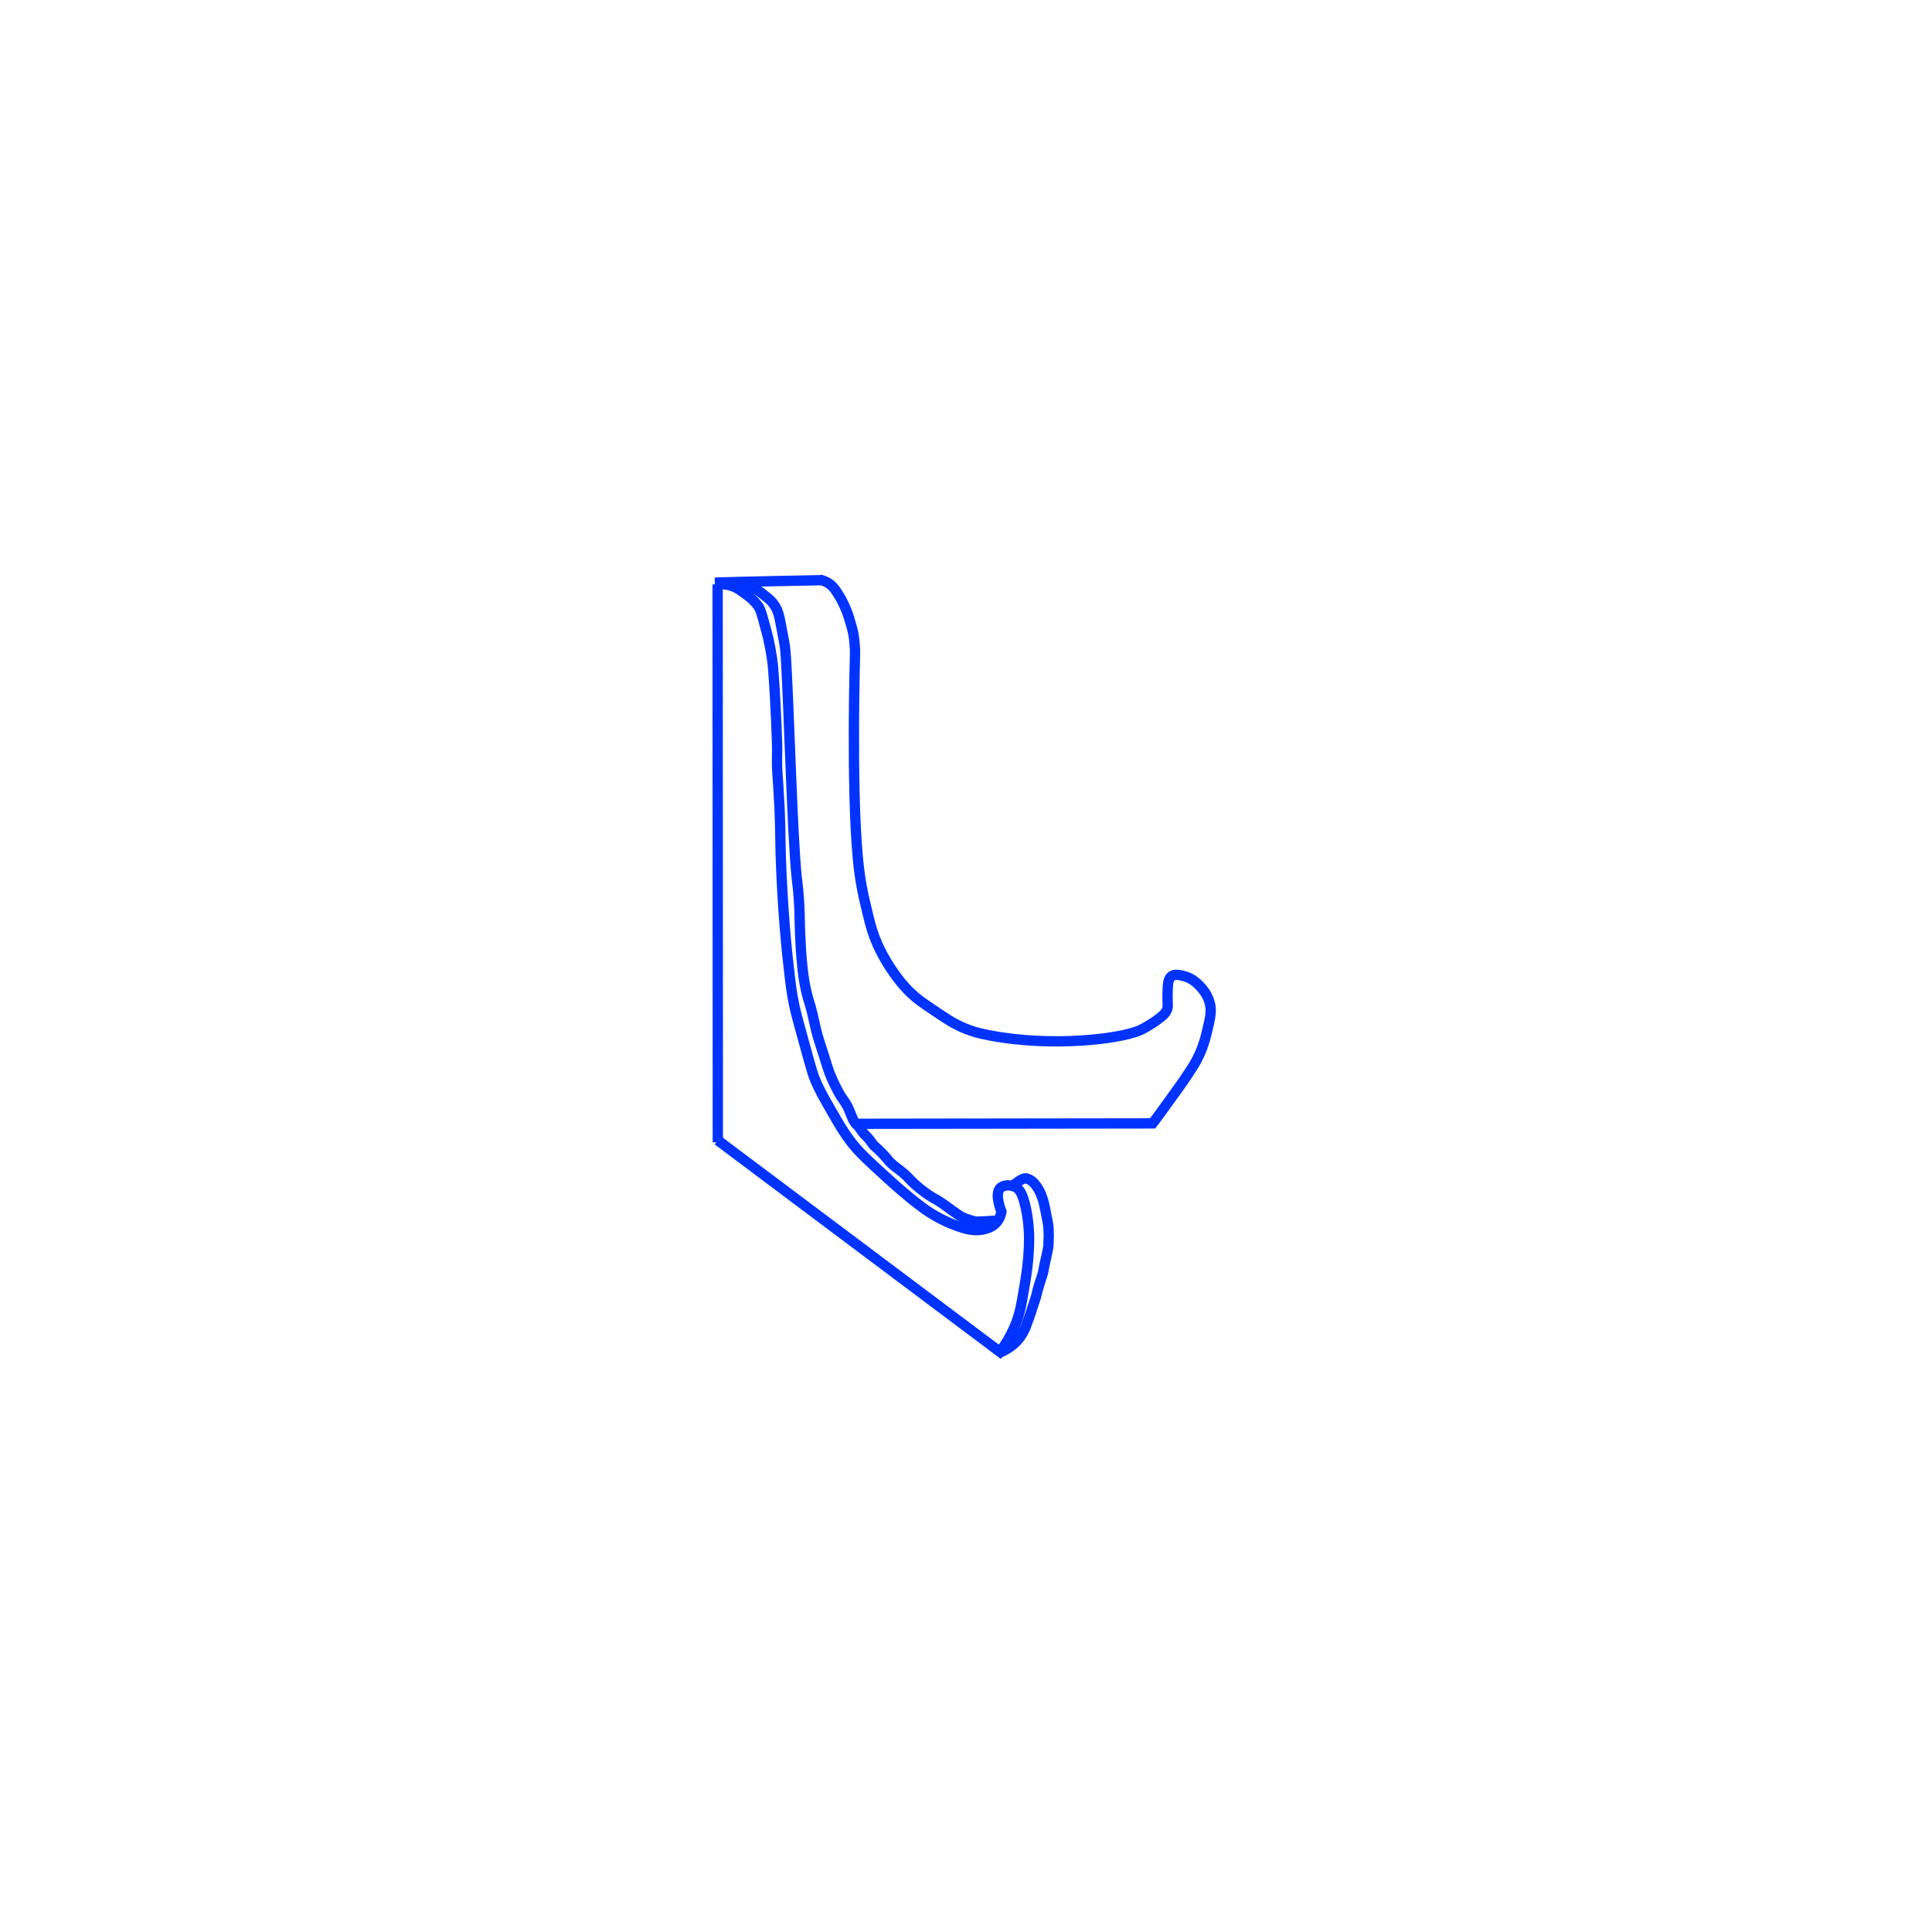
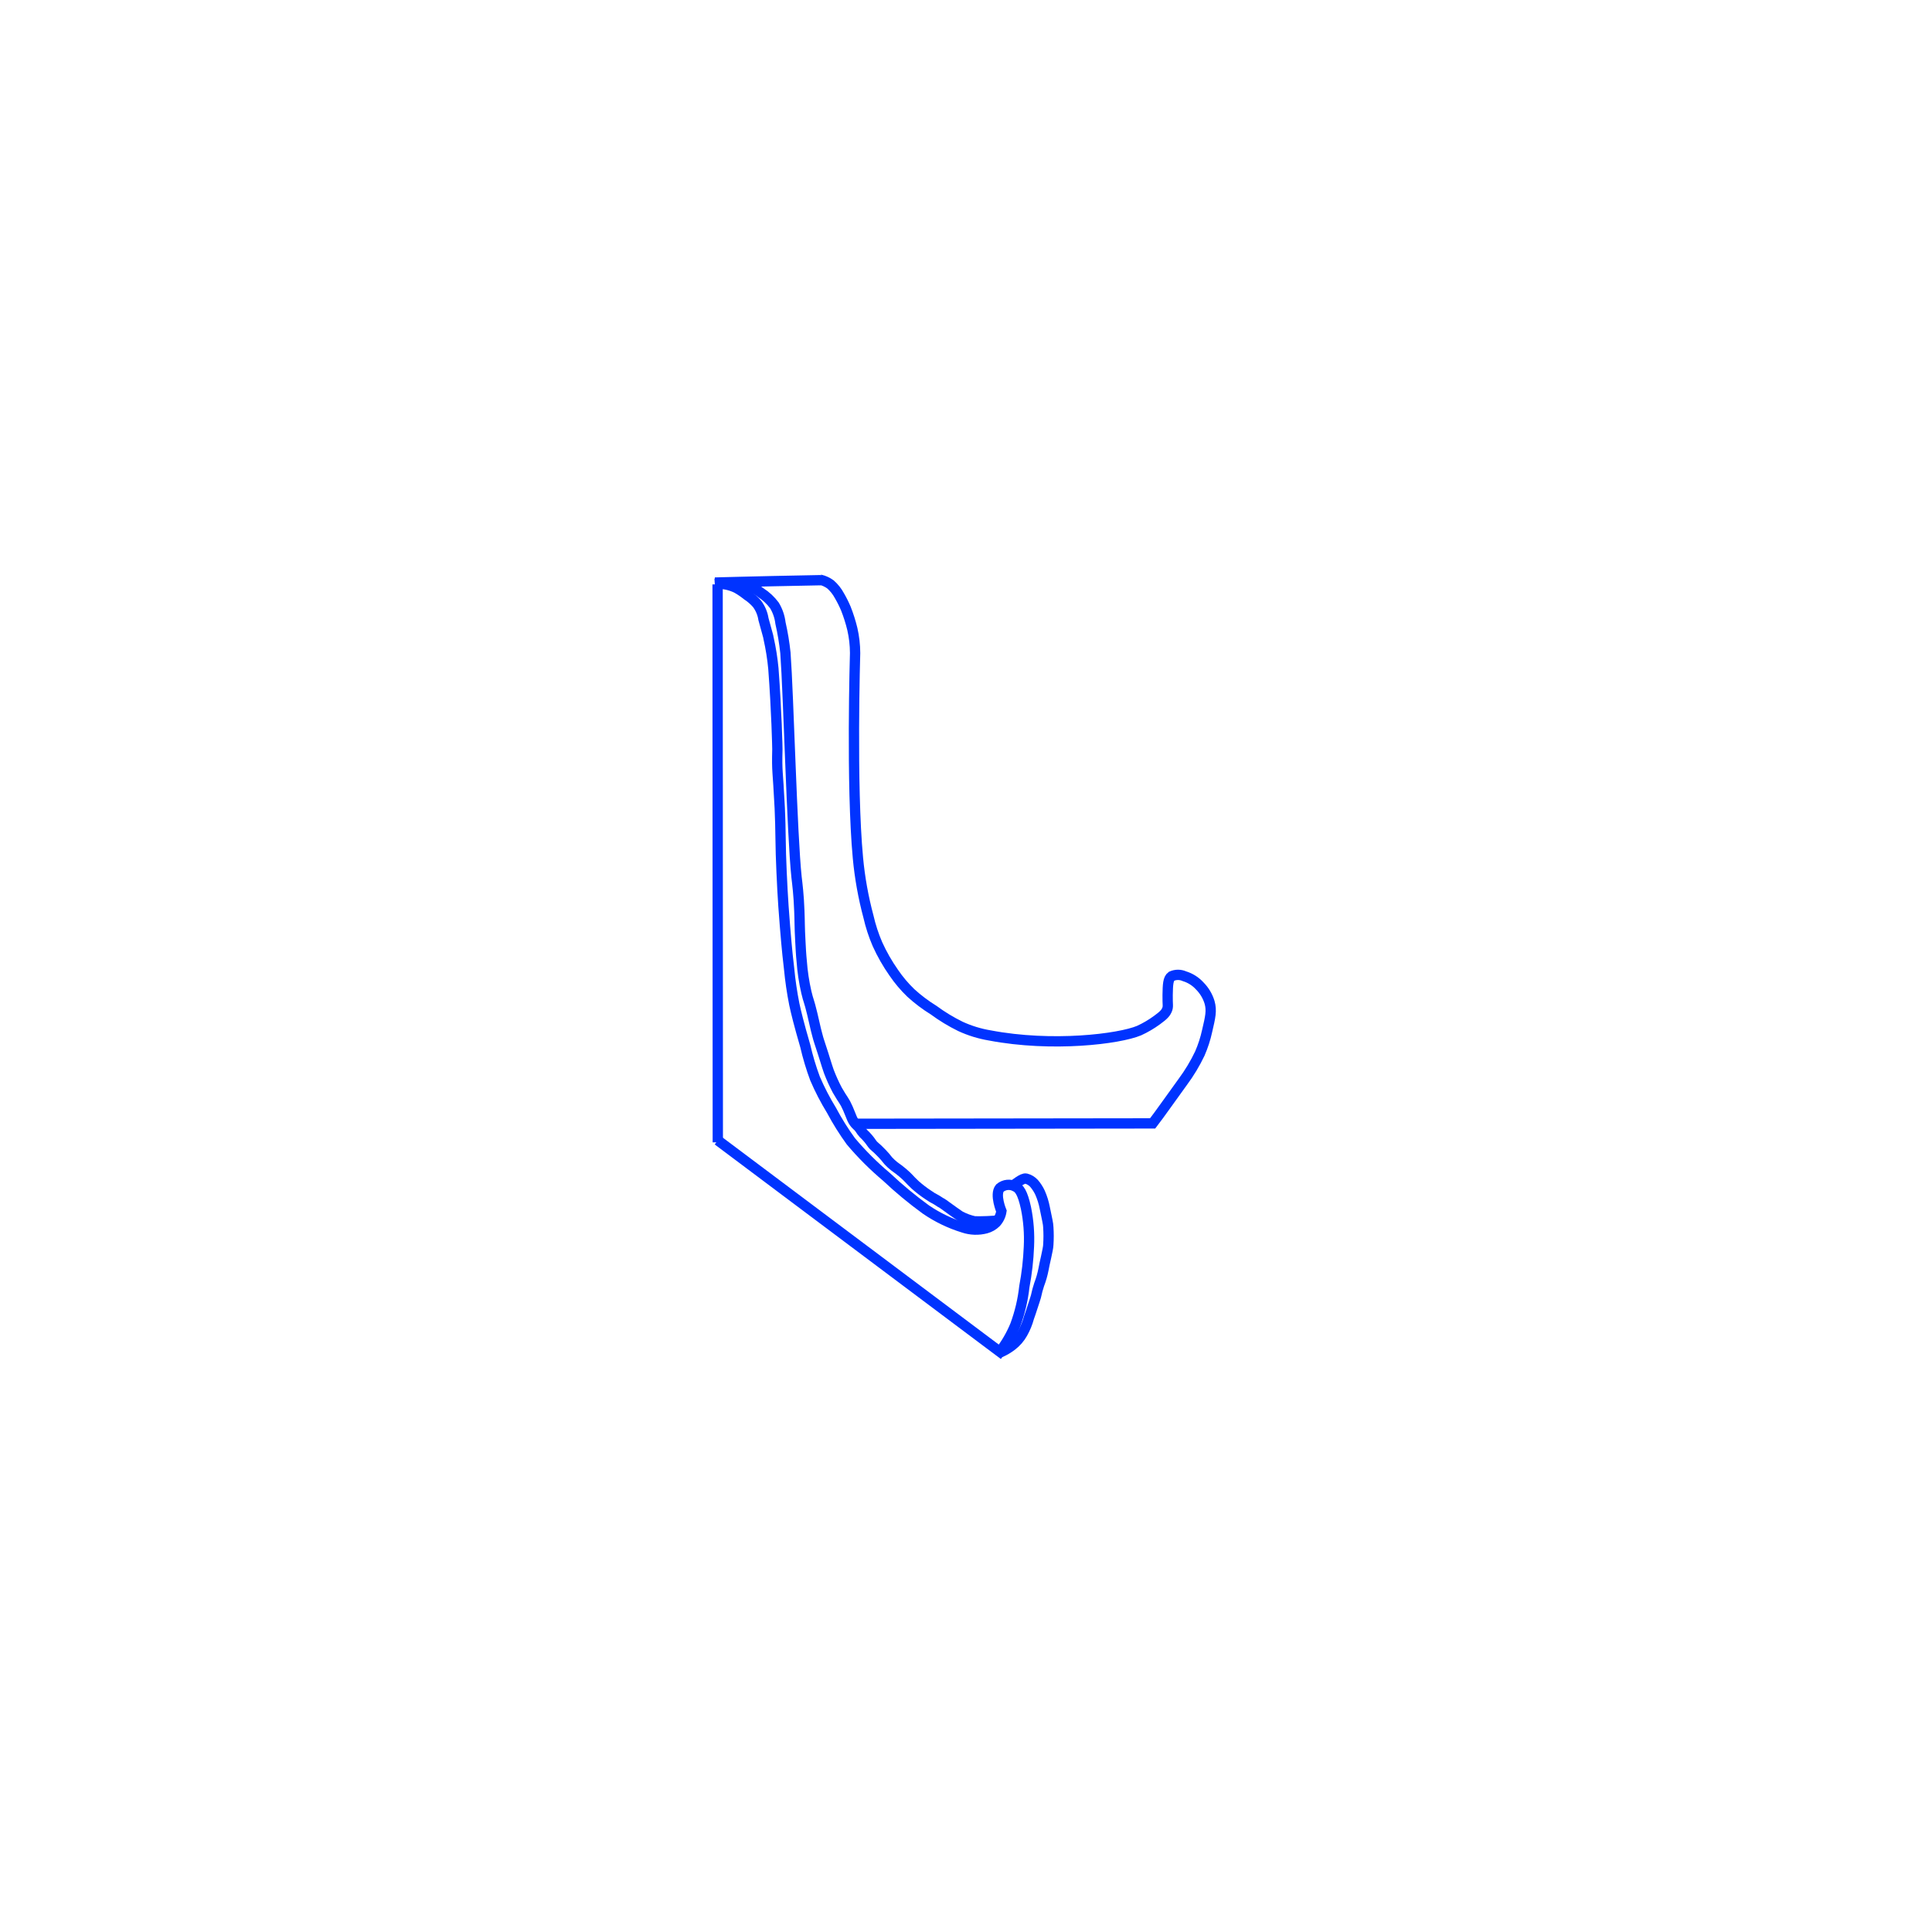
- <svg xmlns="http://www.w3.org/2000/svg" width="300" height="300" viewBox="0 0 300 300">
-   <g fill="none" fill-rule="evenodd" stroke="#03F" stroke-width="1.6" transform="translate(111 90)">
-     <line x1=".433" x2=".464" y1=".742" y2="87.38" />
-     <path d="M0.464,87.07 C15.061,98.016 29.658,108.962 44.256,119.907 C44.936,119.041 45.864,117.65 46.637,115.795 C47.348,114.063 47.596,112.641 48.06,109.827 C48.4,107.879 48.678,106.055 48.771,103.612 C48.833,102.283 48.833,100.18 48.307,97.645 C47.781,95.233 47.256,94.584 46.637,94.306 C45.864,93.935 44.72,93.965 44.256,94.553 C43.421,95.542 44.503,98.14 44.503,98.14 C44.441,98.48 44.287,99.253 43.637,99.933 C43.514,100.057 43.05,100.52 42.122,100.799 C40.699,101.232 39.338,100.922 38.565,100.675 C35.627,99.809 33.37,98.294 32.782,97.892 C32.225,97.49 30.432,96.254 26.659,92.821 C23.813,90.224 22.36,88.895 21.123,87.287 C20.04,85.864 19.329,84.659 18.092,82.494 C16.948,80.484 16.236,79.309 15.525,77.547 C15.34,77.114 15.123,76.558 14.01,72.476 C13.051,69.044 12.587,67.313 12.309,66.014 C11.938,64.221 11.783,62.953 11.505,60.479 C11.412,59.799 11.164,57.604 10.855,53.893 C10.762,52.687 10.515,49.626 10.329,45.39 C10.144,41.649 10.206,38.866 10.051,35.558 C9.742,29.374 9.587,30.147 9.68,26.406 C9.68,26.158 9.556,20.5 9.061,13.883 C9.031,13.326 8.814,11.502 8.319,9.214 C8.288,8.998 8.01,8.07 7.515,6.184 C7.113,4.7 6.928,4.329 6.495,3.803 C6.185,3.432 5.814,2.999 5.01,2.412 C4.237,1.824 3.835,1.546 3.371,1.299 C2.845,1.02 1.701,0.587 2.63694814e-14,0.649" />
-     <path d="M44.318 120C44.72 119.845 45.524 119.413 46.111 118.949 46.39 118.763 47.163 118.114 47.781 117.032 48.245 116.228 48.183 116.29 48.802 114.589 49.266 113.29 49.266 113.136 49.668 111.992 50.039 110.94 49.884 111.033 50.379 109.456 50.781 108.127 50.936 107.941 51.06 107.075 51.152 106.426 51.802 103.922 51.802 103.303 51.864 100.737 51.864 102.468 51.802 100.551 51.771 100.088 51.585 99.222 51.245 97.521 51.091 96.748 50.905 96.037 50.534 95.202 50.379 94.893 50.101 94.306 49.575 93.718 49.235 93.347 48.771 93.069 48.338 92.976 47.781 92.852 46.513 93.935 46.359 94.027M8.78982713e-15.464C.588.464 4.608.309 16.453.093" />
-     <path d="M44.163,99.5 C43.452,99.531 40.761,99.778 40.328,99.655 C39.277,99.376 38.596,99.129 38.132,98.851 C38.009,98.789 37.978,98.758 37.05,98.109 C35.38,96.903 35.256,96.81 35.102,96.717 C34.081,96.037 34.112,96.192 33.215,95.573 C32.968,95.419 32.164,94.862 31.174,93.996 C30.122,93.069 30.215,92.945 29.225,92.11 C28.298,91.337 28.174,91.368 27.432,90.688 C26.813,90.1 26.875,90.008 26.009,89.111 C24.927,87.967 24.834,88.122 24.401,87.503 C23.844,86.699 23.782,86.699 23.133,86.019 C22.669,85.524 22.607,85.184 22.174,84.782 C21.401,84.071 21.339,83.453 20.752,82.123 C20.102,80.763 19.978,81.041 19.02,79.248 C18.37,78.011 17.937,76.96 17.721,76.372 C17.473,75.692 17.504,75.692 16.855,73.651 C16.175,71.518 16.175,71.61 15.927,70.714 C15.556,69.353 15.556,69.106 15.154,67.436 C14.628,65.272 14.566,65.519 14.226,64.066 C13.793,62.211 13.639,60.727 13.515,59.273 C13.391,58.098 13.36,57.233 13.298,56.181 C13.175,53.924 13.206,53.028 13.144,51.451 C13.051,48.946 12.834,47.246 12.711,46.225 C11.999,39.577 11.474,18.026 10.979,11.379 C10.917,10.327 10.67,9.121 10.206,6.741 C9.989,5.566 9.804,4.823 9.278,4.02 C8.814,3.278 8.257,2.876 7.144,2.01 C5.69,0.897 4.948,0.928 3.773,0.68 C2.474,0.402 0.742,0.402 0.773,0.464" />
-     <path d="M21.679,84.504 L67.976,84.442 C68.502,83.762 69.244,82.772 70.11,81.536 C71.316,79.866 71.935,79.031 72.646,78.011 C74.007,76.001 74.687,75.012 75.306,73.589 C75.955,72.136 76.234,70.961 76.45,70.064 C76.945,67.962 77.192,66.942 76.821,65.643 C76.45,64.313 75.615,63.448 75.306,63.107 C74.904,62.705 74.162,61.932 72.925,61.592 C72.244,61.407 71.471,61.19 70.914,61.592 C70.358,61.994 70.327,62.891 70.296,64.499 C70.265,65.983 70.45,66.261 70.172,66.88 C70.017,67.22 69.739,67.622 68.657,68.395 C68.502,68.518 67.049,69.539 65.873,70.033 C62.781,71.332 52.389,72.631 42.679,70.776 C41.349,70.528 39.864,70.188 38.132,69.384 C36.802,68.766 35.875,68.147 33.957,66.849 C32.256,65.705 31.39,65.117 30.432,64.19 C29.195,63.015 28.421,61.963 27.772,61.036 C26.287,58.933 25.483,57.14 25.236,56.614 C24.556,55.037 24.184,53.739 23.844,52.316 C23.102,49.255 22.545,46.998 22.205,43.226 C21.154,31.971 21.772,11.409 21.772,11.409 L21.772,11.409 C21.772,10.76 21.679,8.874 21.339,7.668 C20.937,6.246 20.752,5.535 20.319,4.514 C20.102,4.02 19.793,3.308 19.298,2.505 C18.803,1.701 18.494,1.206 17.906,0.742 C17.288,0.278 16.669,0.093 16.267,8.78795447e-15" />
+ <svg xmlns="http://www.w3.org/2000/svg" viewBox="0 0 300 300">
+   <defs>
+     <clipPath id="a">
+       <rect width="300" height="300" style="fill:none" />
+     </clipPath>
+   </defs>
+   <g style="clip-path:url(#a)">
+     <line x1="111.43" y1="90.74" x2="111.46" y2="177.38" style="fill:none;stroke:#03f;stroke-miterlimit:10;stroke-width:1.6px" />
+     <path d="M111.46,177.07l43.8,32.84a18.17,18.17,0,0,0,2.38-4.12,25.08,25.08,0,0,0,1.42-6,42.74,42.74,0,0,0,.71-6.22,24.12,24.12,0,0,0-.46-6c-.53-2.41-1.05-3.06-1.67-3.33a2.11,2.11,0,0,0-2.38.24c-.84,1,.24,3.59.24,3.59a3.34,3.34,0,0,1-.86,1.79,3.47,3.47,0,0,1-1.52.87,6.11,6.11,0,0,1-3.55-.12,21.51,21.51,0,0,1-5.79-2.79,62.42,62.42,0,0,1-6.12-5.07,46.13,46.13,0,0,1-5.54-5.53,41,41,0,0,1-3-4.8,38.61,38.61,0,0,1-2.56-4.94,40.89,40.89,0,0,1-1.52-5.07c-1-3.44-1.42-5.17-1.7-6.47a55.1,55.1,0,0,1-.81-5.53c-.09-.68-.34-2.88-.64-6.59-.1-1.2-.35-4.26-.53-8.5-.19-3.74-.12-6.52-.28-9.83-.31-6.19-.46-5.41-.37-9.15,0-.25-.12-5.91-.62-12.53a37.68,37.68,0,0,0-.74-4.67c0-.21-.31-1.14-.8-3a5.28,5.28,0,0,0-1-2.38A7.32,7.32,0,0,0,116,92.41a11.8,11.8,0,0,0-1.64-1.11,6.76,6.76,0,0,0-3.37-.65" style="fill:none;stroke:#03f;stroke-miterlimit:10;stroke-width:1.6px" />
+     <path d="M155.32,210a8.3,8.3,0,0,0,1.79-1.05,6.2,6.2,0,0,0,1.67-1.92,10.51,10.51,0,0,0,1-2.44c.47-1.3.47-1.45.87-2.6s.21-1,.71-2.53a14.23,14.23,0,0,0,.68-2.38c.09-.65.74-3.16.74-3.78a20.39,20.39,0,0,0,0-2.75c0-.46-.21-1.33-.55-3a11,11,0,0,0-.72-2.32,6.25,6.25,0,0,0-.95-1.48,2.52,2.52,0,0,0-1.24-.74c-.56-.13-1.83,1-2,1.05" style="fill:none;stroke:#03f;stroke-miterlimit:10;stroke-width:1.6px" />
+     <path d="M111,90.46c.59,0,4.61-.15,16.45-.37" style="fill:none;stroke:#03f;stroke-miterlimit:10;stroke-width:1.6px" />
+     <path d="M155.16,189.5a32.81,32.81,0,0,1-3.83.15,8.57,8.57,0,0,1-2.2-.8c-.12-.06-.15-.09-1.08-.74-1.67-1.21-1.79-1.3-2-1.39-1-.68-1-.53-1.88-1.15a17.85,17.85,0,0,1-2.05-1.57c-1-.93-.95-1.05-1.94-1.89s-1.06-.74-1.8-1.42-.55-.68-1.42-1.58c-1.08-1.14-1.18-1-1.61-1.61a8.68,8.68,0,0,0-1.27-1.48c-.46-.5-.52-.84-1-1.24-.77-.71-.83-1.33-1.42-2.66S131,171,130,169.25a25.87,25.87,0,0,1-1.3-2.88c-.25-.68-.22-.68-.87-2.72s-.68-2-.92-2.94c-.37-1.36-.37-1.6-.78-3.27-.52-2.17-.58-1.92-.92-3.37a31.66,31.66,0,0,1-.72-4.8c-.12-1.17-.15-2-.21-3.09-.13-2.26-.09-3.15-.16-4.73-.09-2.5-.31-4.2-.43-5.22-.71-6.65-1.24-28.2-1.73-34.85a39.72,39.72,0,0,0-.77-4.64,6.87,6.87,0,0,0-.93-2.72,8.1,8.1,0,0,0-2.14-2,6.29,6.29,0,0,0-3.37-1.33,11.11,11.11,0,0,0-3-.22" style="fill:none;stroke:#03f;stroke-miterlimit:10;stroke-width:1.6px" />
+     <path d="M132.68,174.5l46.3-.06c.52-.68,1.26-1.67,2.13-2.9,1.21-1.67,1.82-2.51,2.54-3.53a26.51,26.51,0,0,0,2.66-4.42,18.81,18.81,0,0,0,1.14-3.53c.49-2.1.74-3.12.37-4.42a6.12,6.12,0,0,0-1.51-2.53,5.32,5.32,0,0,0-2.39-1.52,2.43,2.43,0,0,0-2,0c-.55.4-.58,1.3-.61,2.91s.15,1.76-.13,2.38c-.15.34-.43.74-1.51,1.51a15.92,15.92,0,0,1-2.79,1.64c-3.09,1.3-13.48,2.6-23.19.75a18,18,0,0,1-4.55-1.4,27,27,0,0,1-4.17-2.53,23.84,23.84,0,0,1-3.53-2.66,19.85,19.85,0,0,1-2.66-3.15,27.13,27.13,0,0,1-2.53-4.43,24.54,24.54,0,0,1-1.4-4.29,54.73,54.73,0,0,1-1.63-9.09c-1.06-11.26-.44-31.82-.44-31.82a17,17,0,0,0-.43-3.74,24.13,24.13,0,0,0-1-3.16,17.34,17.34,0,0,0-1-2,6.29,6.29,0,0,0-1.39-1.76,4.33,4.33,0,0,0-1.64-.74" style="fill:none;stroke:#03f;stroke-miterlimit:10;stroke-width:1.6px" />
  </g>
</svg>
